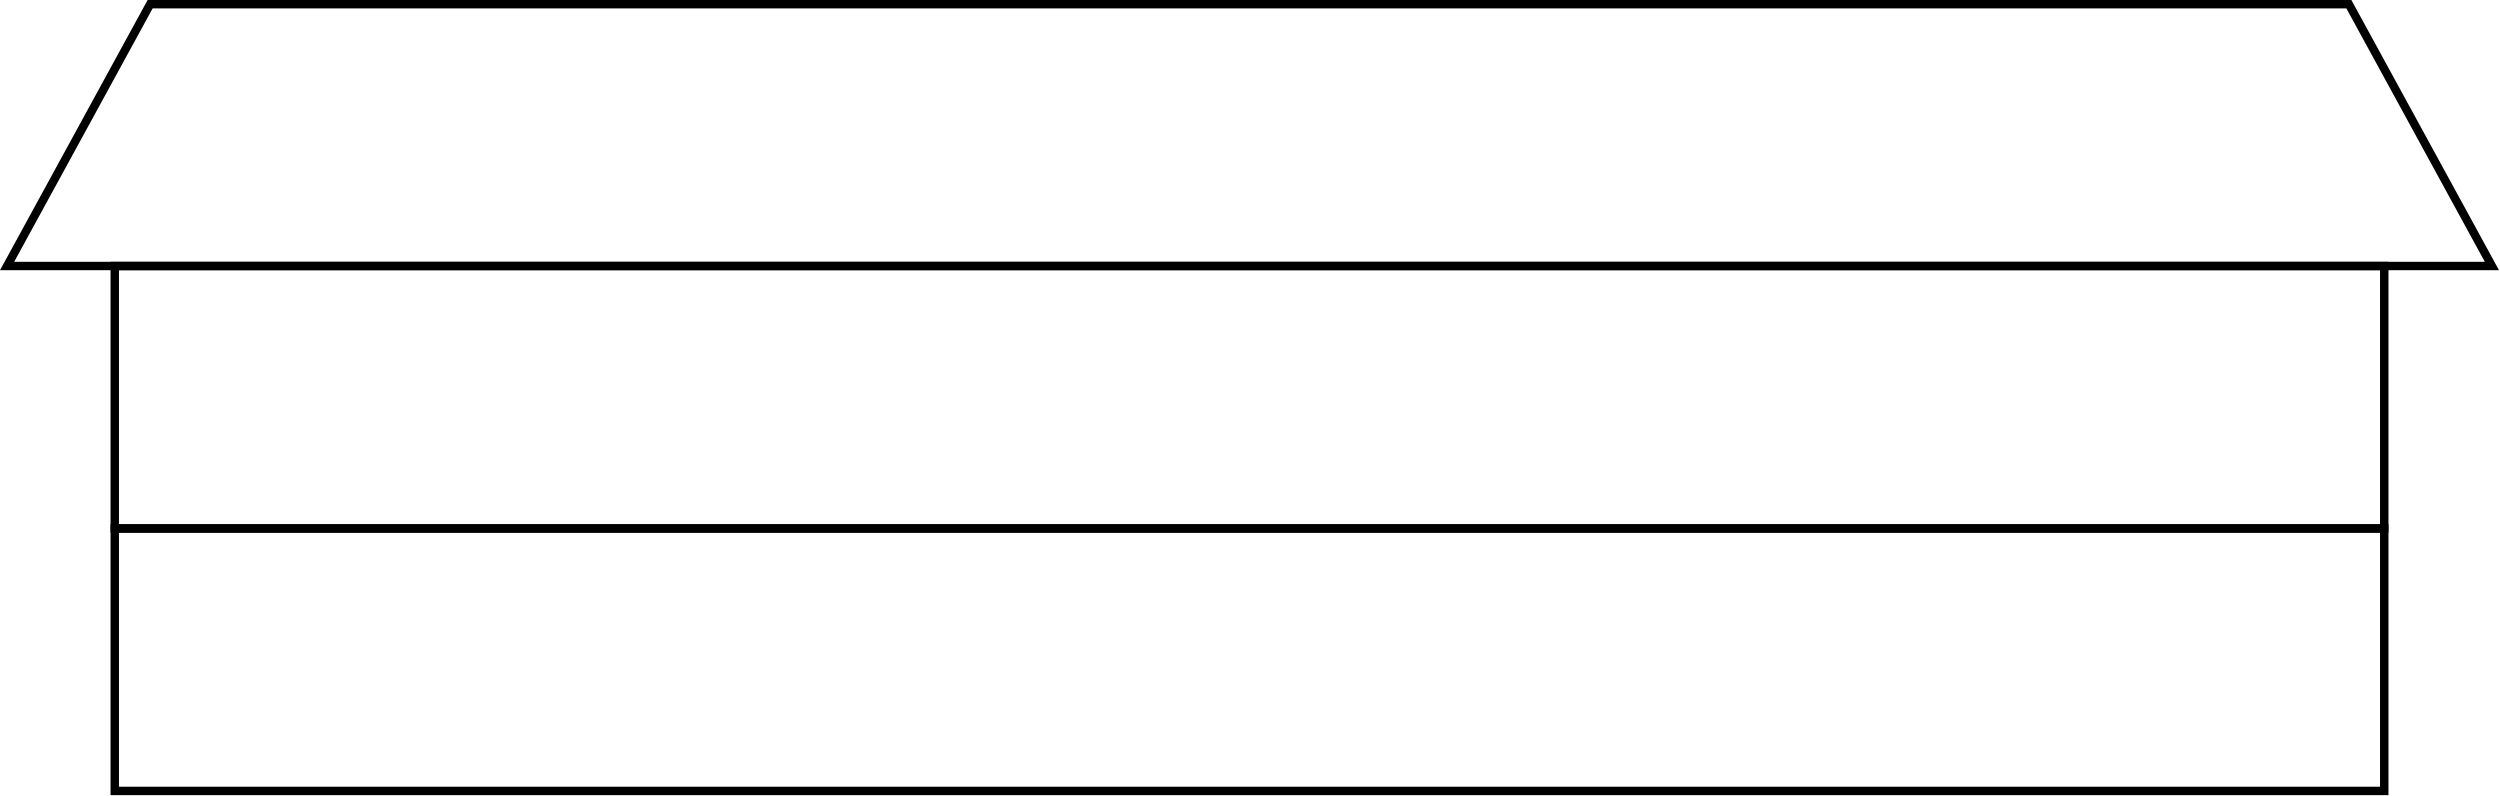
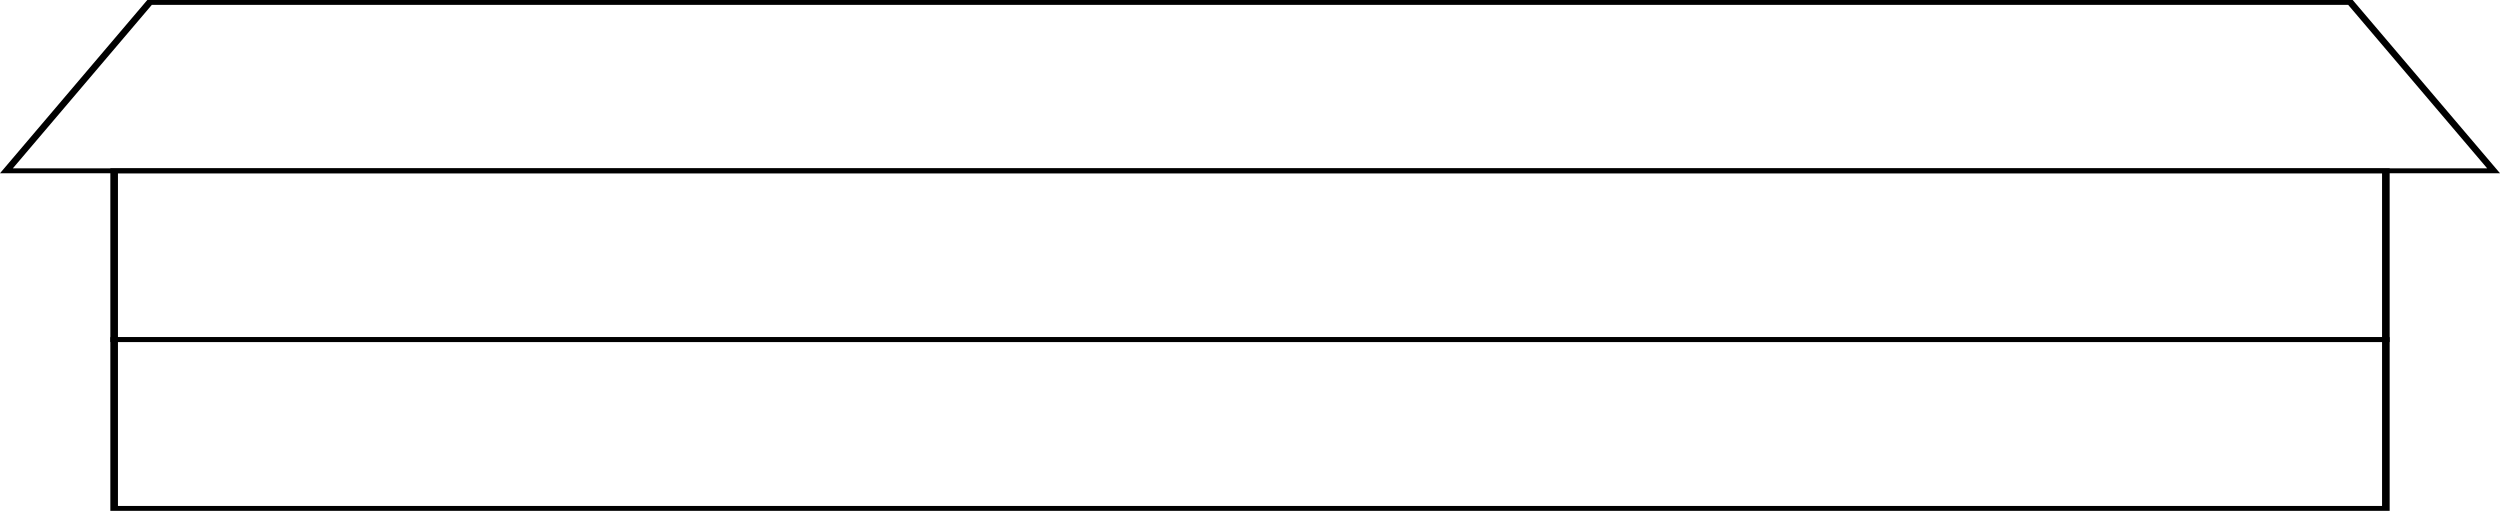
- <svg xmlns="http://www.w3.org/2000/svg" width="148.425mm" height="47.208mm" viewBox="0 0 148.425 47.208" version="1.1" id="svg1">
+ <svg xmlns="http://www.w3.org/2000/svg" width="205.201mm" height="41.93mm" viewBox="0 0 205.201 41.93" version="1.1" id="svg1">
  <defs id="defs1" />
-   <g id="layer1" transform="translate(-33.34258,-67.84032)">
-     <g id="g3">
-       <path style="fill:#000000;fill-opacity:0;stroke:#000000;stroke-width:0.5;stroke-linejoin:miter;stroke-miterlimit:15.2;stroke-dasharray:none;stroke-opacity:1" d="M 40.157,114.798 H 174.953 V 99.215 H 40.157 Z" id="path2" />
-       <path style="fill:#000000;fill-opacity:0;stroke:#000000;stroke-width:0.5;stroke-linejoin:miter;stroke-miterlimit:15.2;stroke-dasharray:none;stroke-opacity:1" d="M 40.157,99.215 H 174.953 V 83.633 H 40.157 Z" id="path2-0" />
-       <path d="m 42.258,68.09 -8.494,15.542 h 8.494 130.594 8.494 l -8.494,-15.542 z" style="fill-opacity:0;stroke:#000000;stroke-width:0.5;stroke-miterlimit:15.2;stroke-dasharray:none" id="path3" />
+   <g id="layer1" transform="translate(-2.399403,-66.84424)">
+     <g id="g3" transform="matrix(1.383295,0,0,0.8891308,-40.84198,6.69057)" style="stroke-width:1;stroke-dasharray:none">
+       <path style="fill:#000000;fill-opacity:0;stroke:#000000;stroke-width:0.451;stroke-linejoin:miter;stroke-miterlimit:15.2;stroke-dasharray:none;stroke-opacity:1" d="M 38.033,114.587 H 172.829 V 99.005 H 38.033 Z" id="path2" />
+       <path style="fill:#000000;fill-opacity:0;stroke:#000000;stroke-width:0.451;stroke-linejoin:miter;stroke-miterlimit:15.2;stroke-dasharray:none;stroke-opacity:1" d="M 38.033,99.005 H 172.829 V 83.422 H 38.033 Z" id="path2-0" />
+       <path d="M 40.134,67.88 31.64,83.422 H 40.134 170.728 179.222 L 170.728,67.88 Z" style="fill-opacity:0;stroke:#000000;stroke-width:0.451;stroke-miterlimit:15.2;stroke-dasharray:none" id="path3" />
    </g>
  </g>
</svg>
